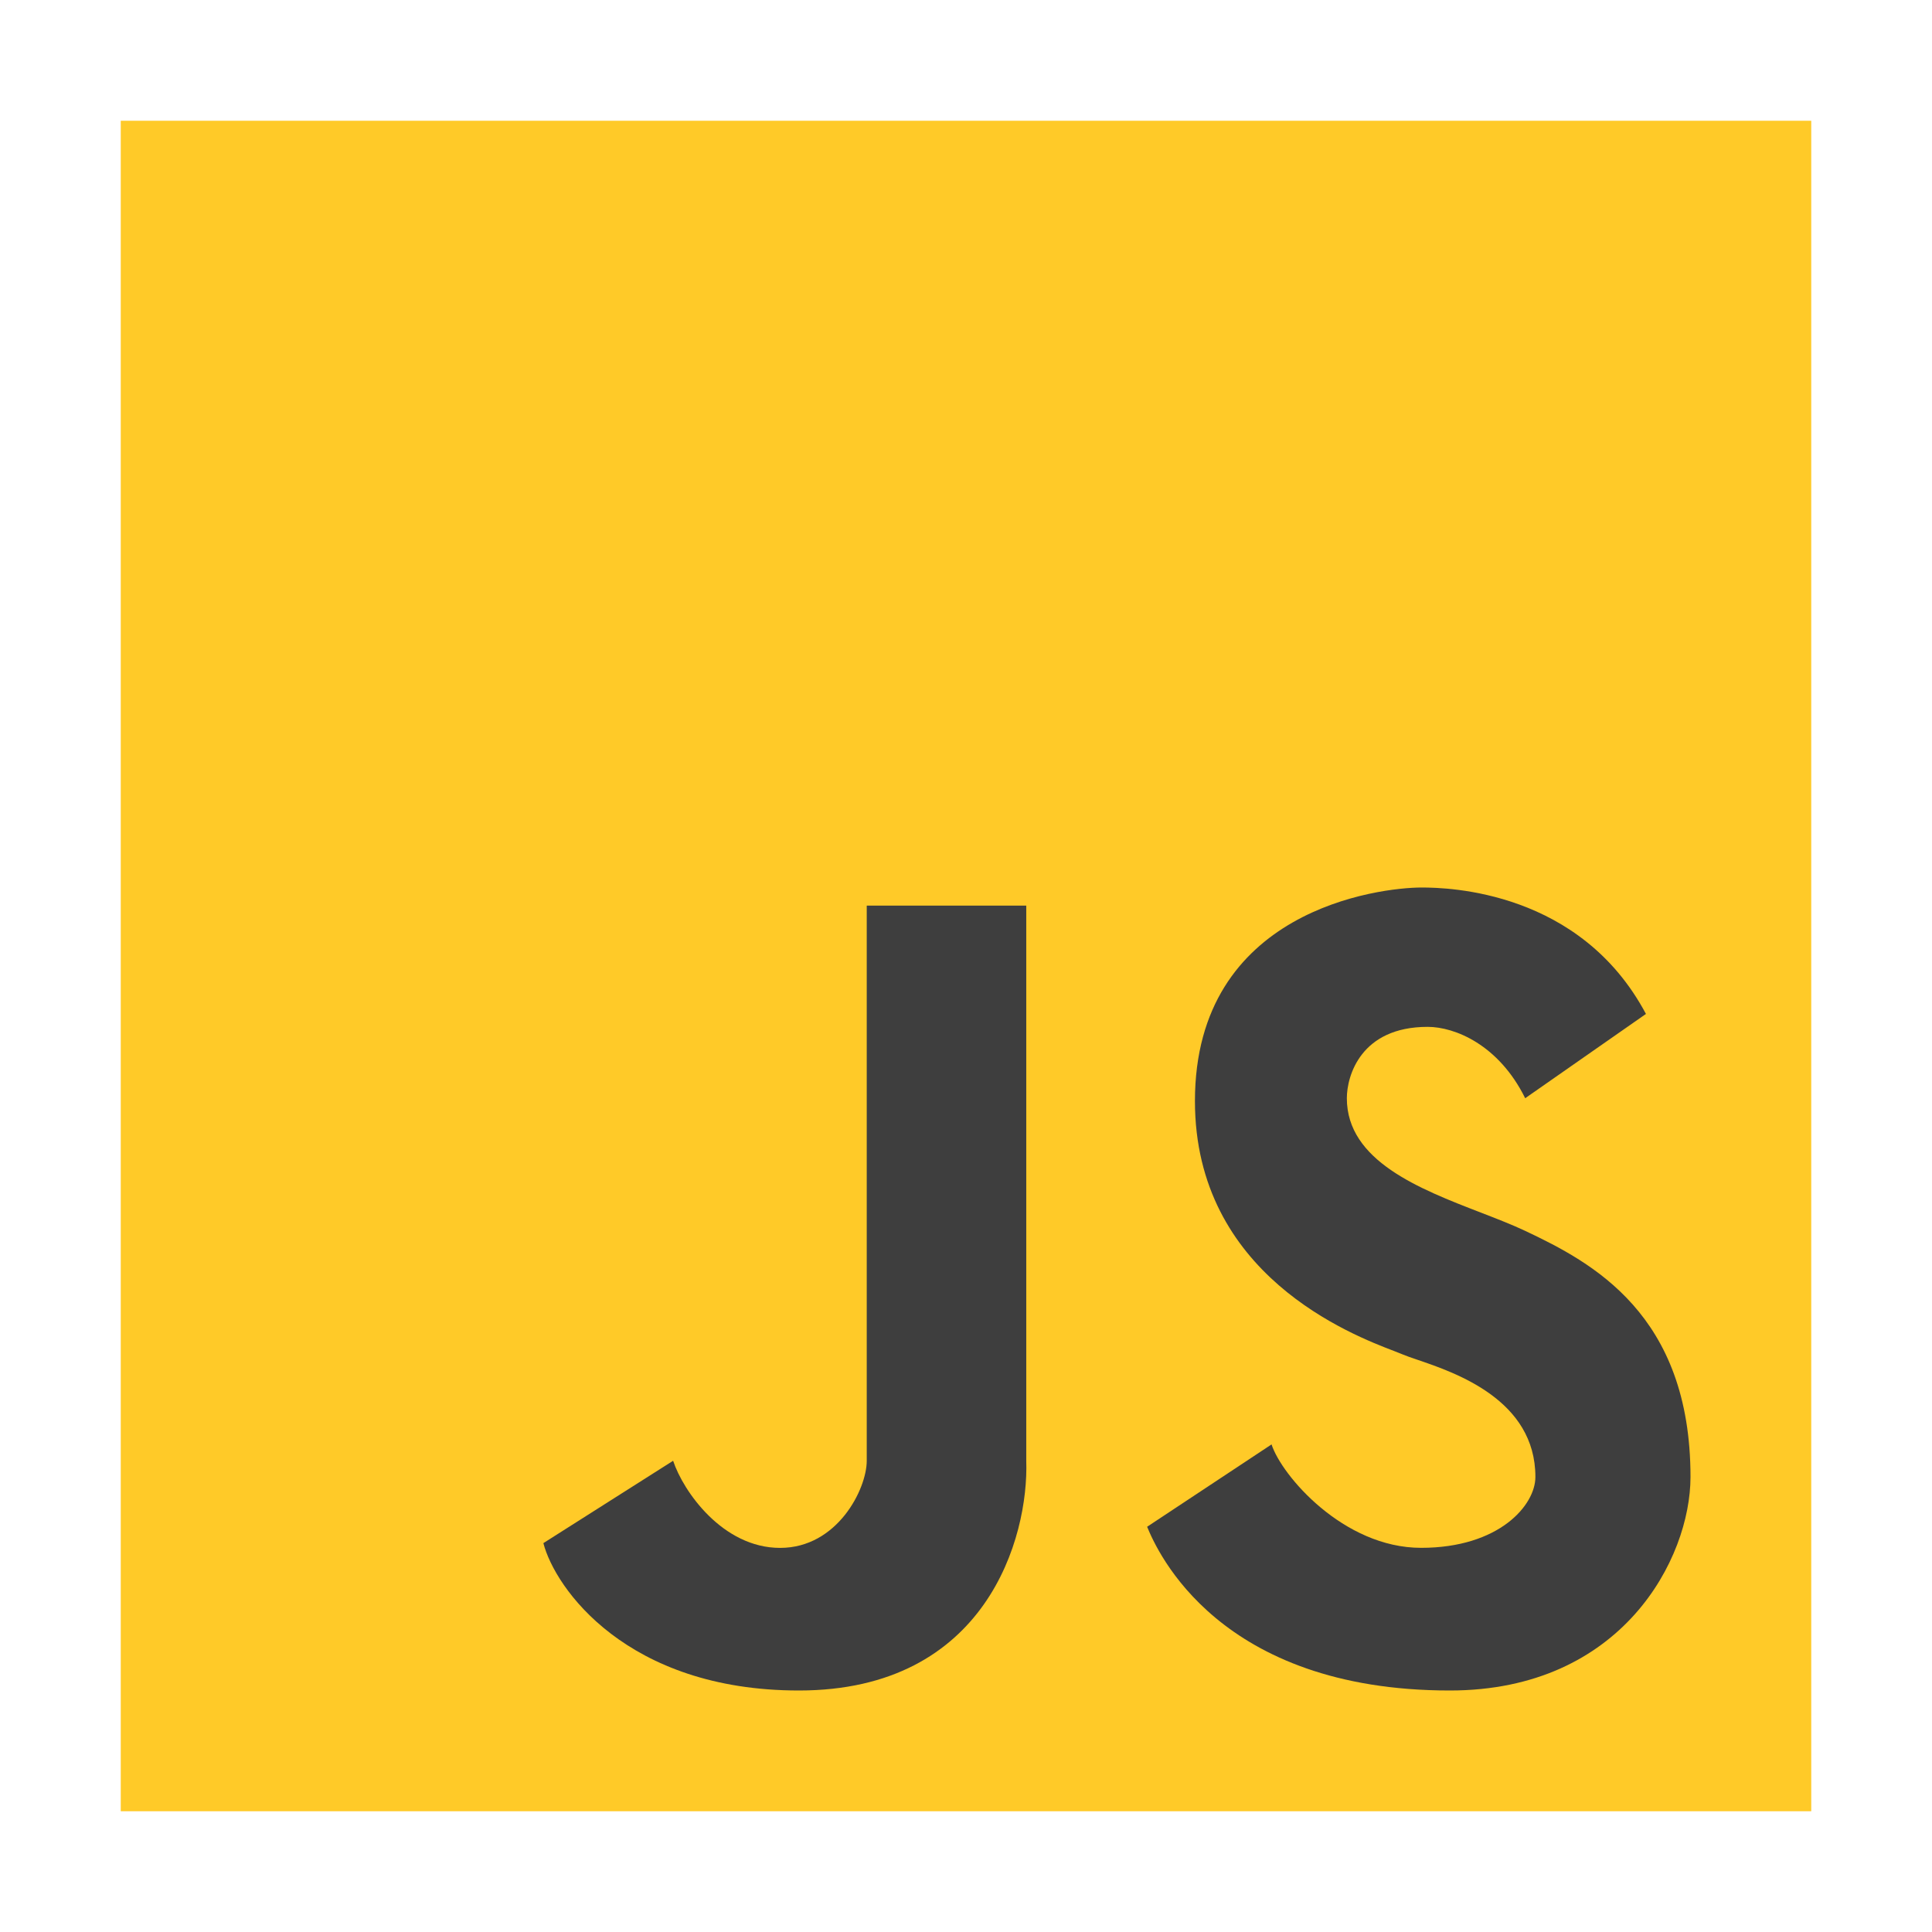
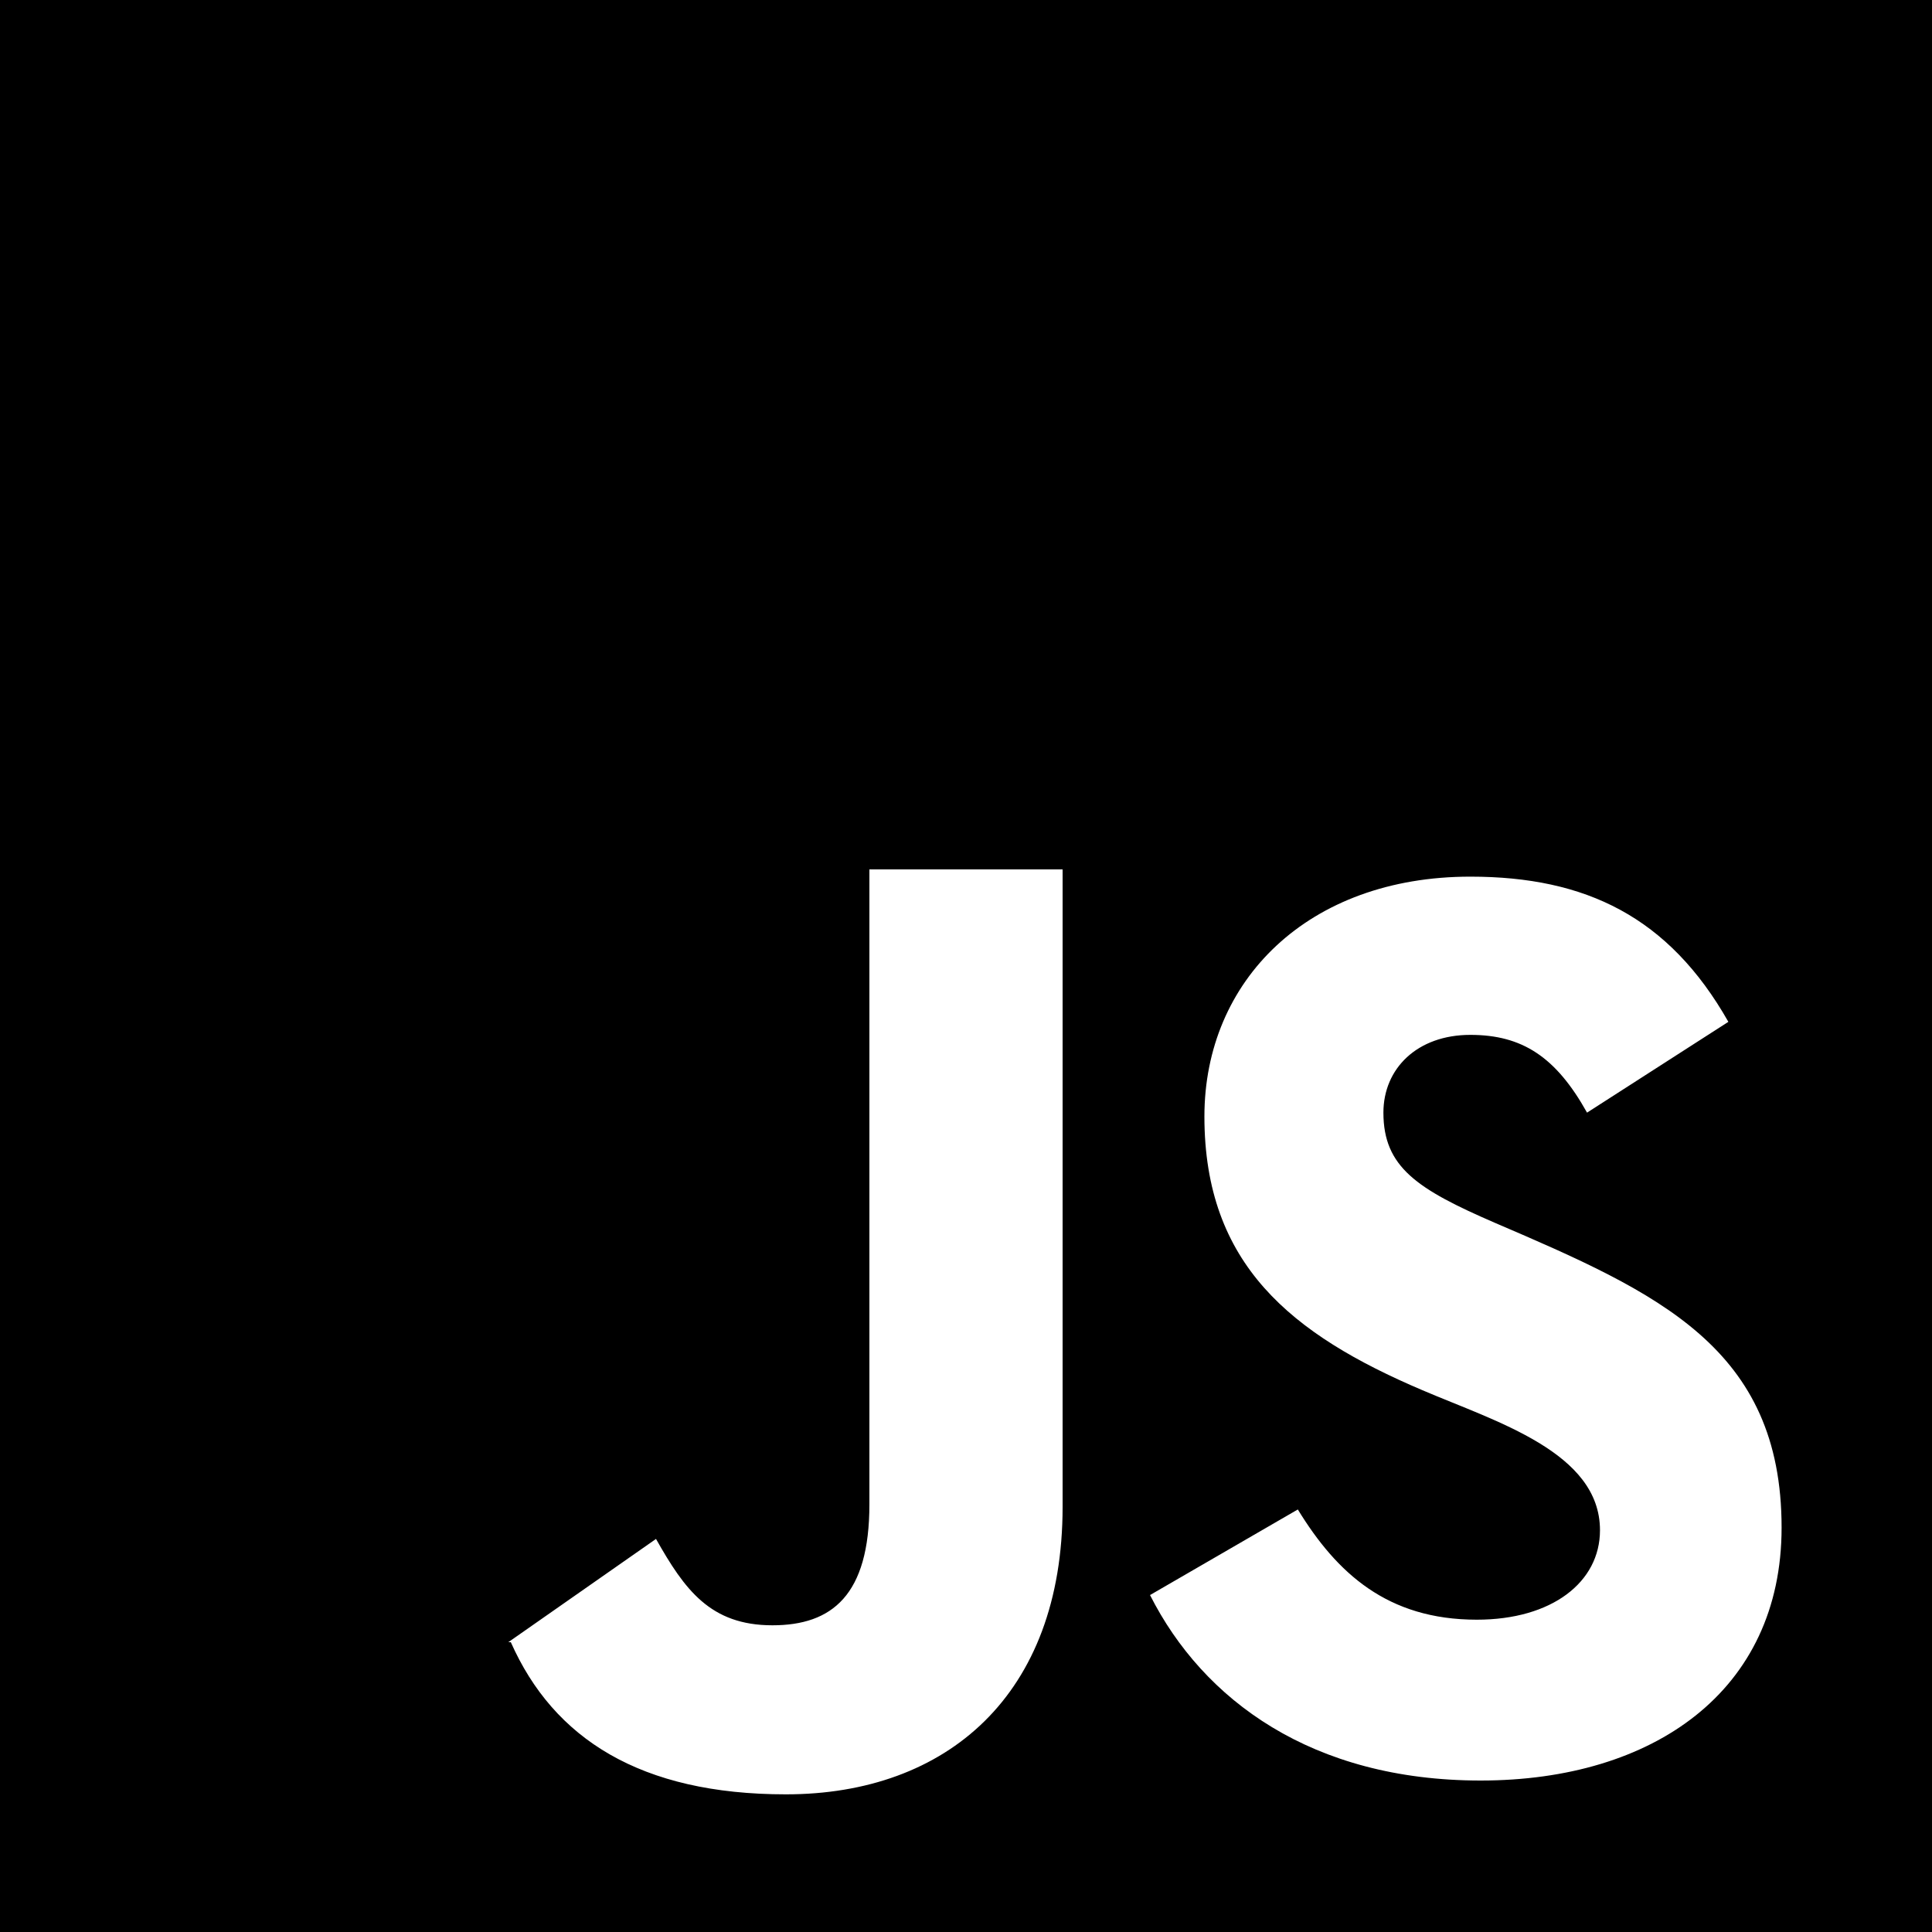
- <svg xmlns="http://www.w3.org/2000/svg" width="800px" height="800px" viewBox="0 0 32 32" fill="none">
-   <rect x="2" y="2" width="28" height="28" fill="#FFCA28" />
-   <path d="M19 25.288L21.061 23.924C21.223 24.431 22.246 25.637 23.538 25.637C24.831 25.637 25.431 24.931 25.431 24.463C25.431 23.188 24.111 22.738 23.477 22.522C23.374 22.487 23.289 22.458 23.231 22.433C23.201 22.42 23.156 22.402 23.098 22.38C22.393 22.111 19.792 21.117 19.792 18.237C19.792 15.065 22.854 14.7 23.546 14.7C23.999 14.7 26.177 14.756 27.262 16.794L25.262 18.19C24.823 17.302 24.095 17.008 23.646 17.008C22.538 17.008 22.308 17.82 22.308 18.19C22.308 19.227 23.511 19.692 24.527 20.084C24.793 20.187 25.046 20.285 25.262 20.387C26.369 20.91 28 21.767 28 24.463C28 25.814 26.867 28 24.015 28C20.185 28 19.169 25.7 19 25.288Z" fill="#3E3E3E" />
-   <path d="M9 25.559L11.149 24.195C11.317 24.703 11.971 25.638 12.921 25.638C13.87 25.638 14.356 24.663 14.356 24.195V15H16.998V24.195C17.041 25.464 16.338 28 13.233 28C10.379 28 9.192 26.304 9 25.559Z" fill="#3E3E3E" />
+ <svg xmlns="http://www.w3.org/2000/svg" fill="currentColor" width="800px" height="800px" viewBox="0 0 20 20" version="1.1">
+   <g id="Page-1">
+     <g id="Dribbble-Light-Preview" transform="translate(-420, -7479)">
+       <g id="icons" transform="translate(56, 160)">
+         <path d="M379.328,7337.432 C377.583,7337.432 376.455,7336.6 375.905,7335.512 L375.905,7335.512 L377.435,7334.626 C377.838,7335.284 378.361,7335.767 379.288,7335.767 C380.066,7335.767 380.563,7335.378 380.563,7334.841 C380.563,7334.033 379.485,7333.717 378.724,7333.391 C377.368,7332.814 376.468,7332.089 376.468,7330.558 C376.468,7329.149 377.542,7328.075 379.221,7328.075 C380.415,7328.075 381.275,7328.491 381.892,7329.578 L380.429,7330.518 C380.107,7329.941 379.758,7329.713 379.221,7329.713 C378.67,7329.713 378.321,7330.062 378.321,7330.518 C378.321,7331.082 378.67,7331.31 379.476,7331.659 C381.165,7332.383 382.443,7332.952 382.443,7334.814 C382.443,7336.506 381.114,7337.432 379.328,7337.432 L379.328,7337.432 Z M375,7334.599 C375,7336.546 373.801,7337.575 372.136,7337.575 C370.632,7337.575 369.731,7337 369.288,7336 L369.273,7336 L369.266,7336 L369.262,7336 L370.791,7334.931 C371.086,7335.454 371.352,7335.825 371.996,7335.825 C372.614,7335.825 373,7335.512 373,7334.573 L373,7328 L375,7328 L375,7334.599 Z M364,7339 L384,7339 L384,7319 L364,7319 L364,7339 Z" id="javascript-[#155]">
+ 
+ </path>
+       </g>
+     </g>
+   </g>
</svg>
